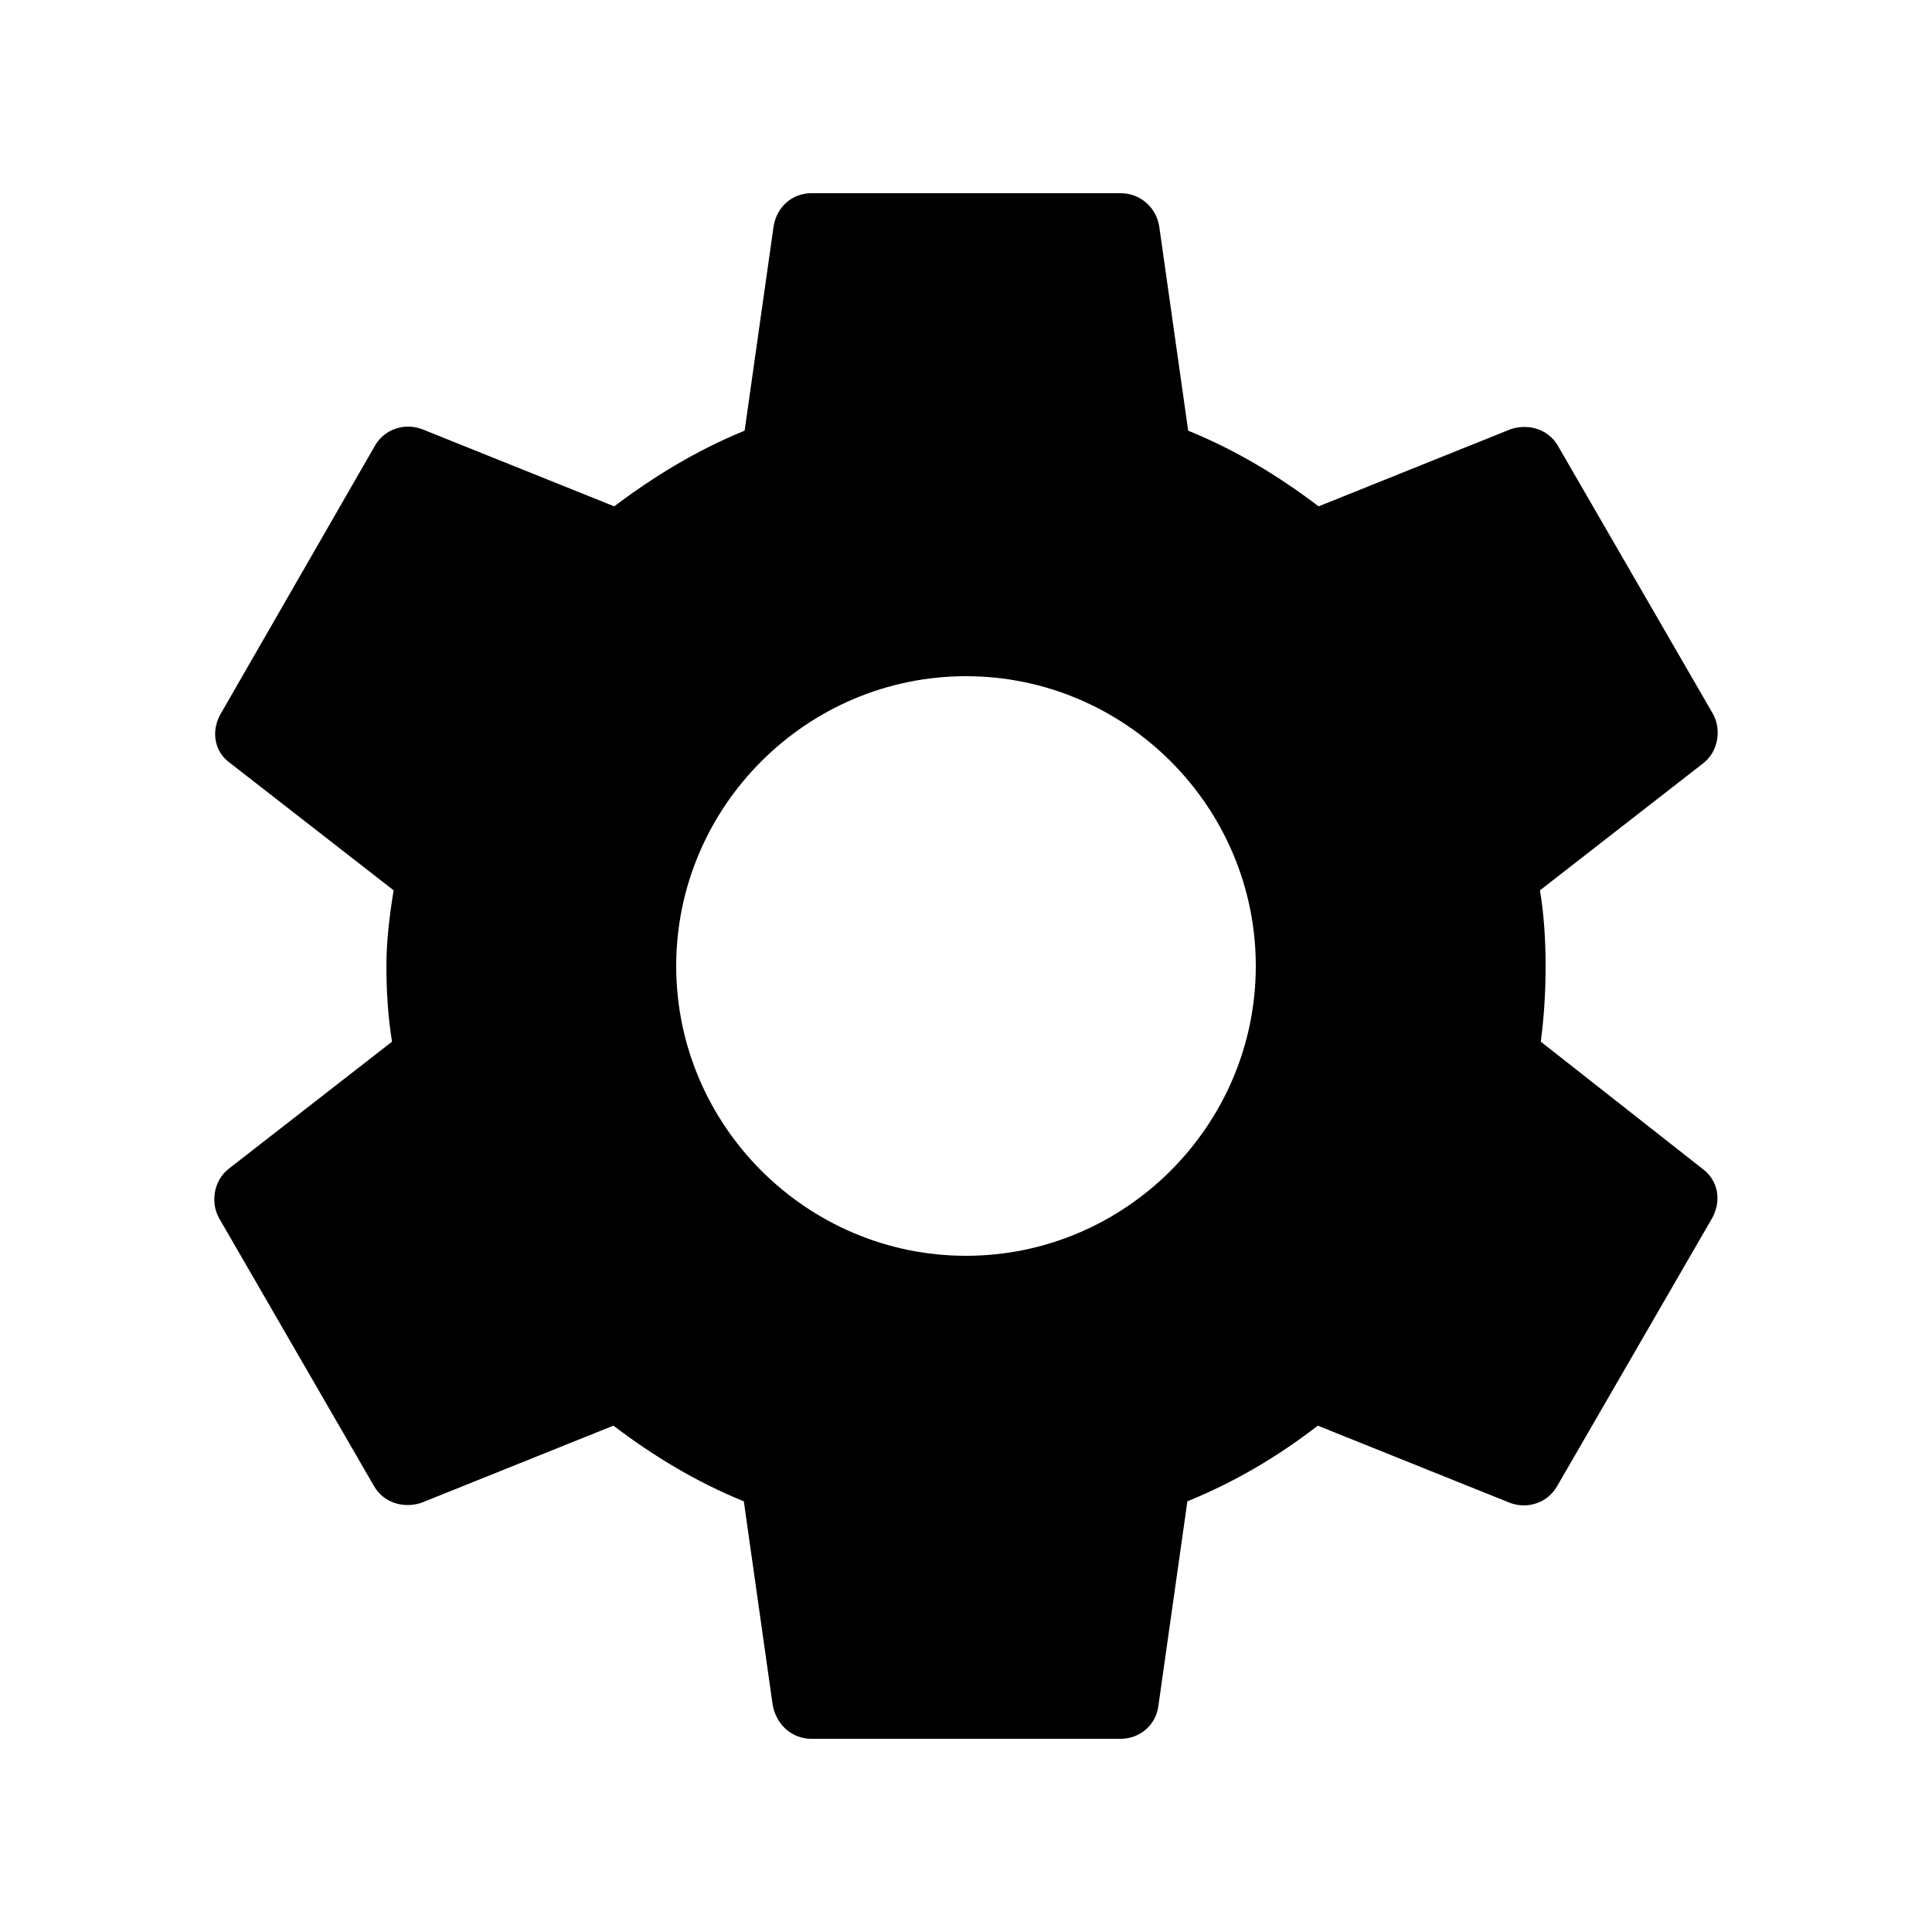
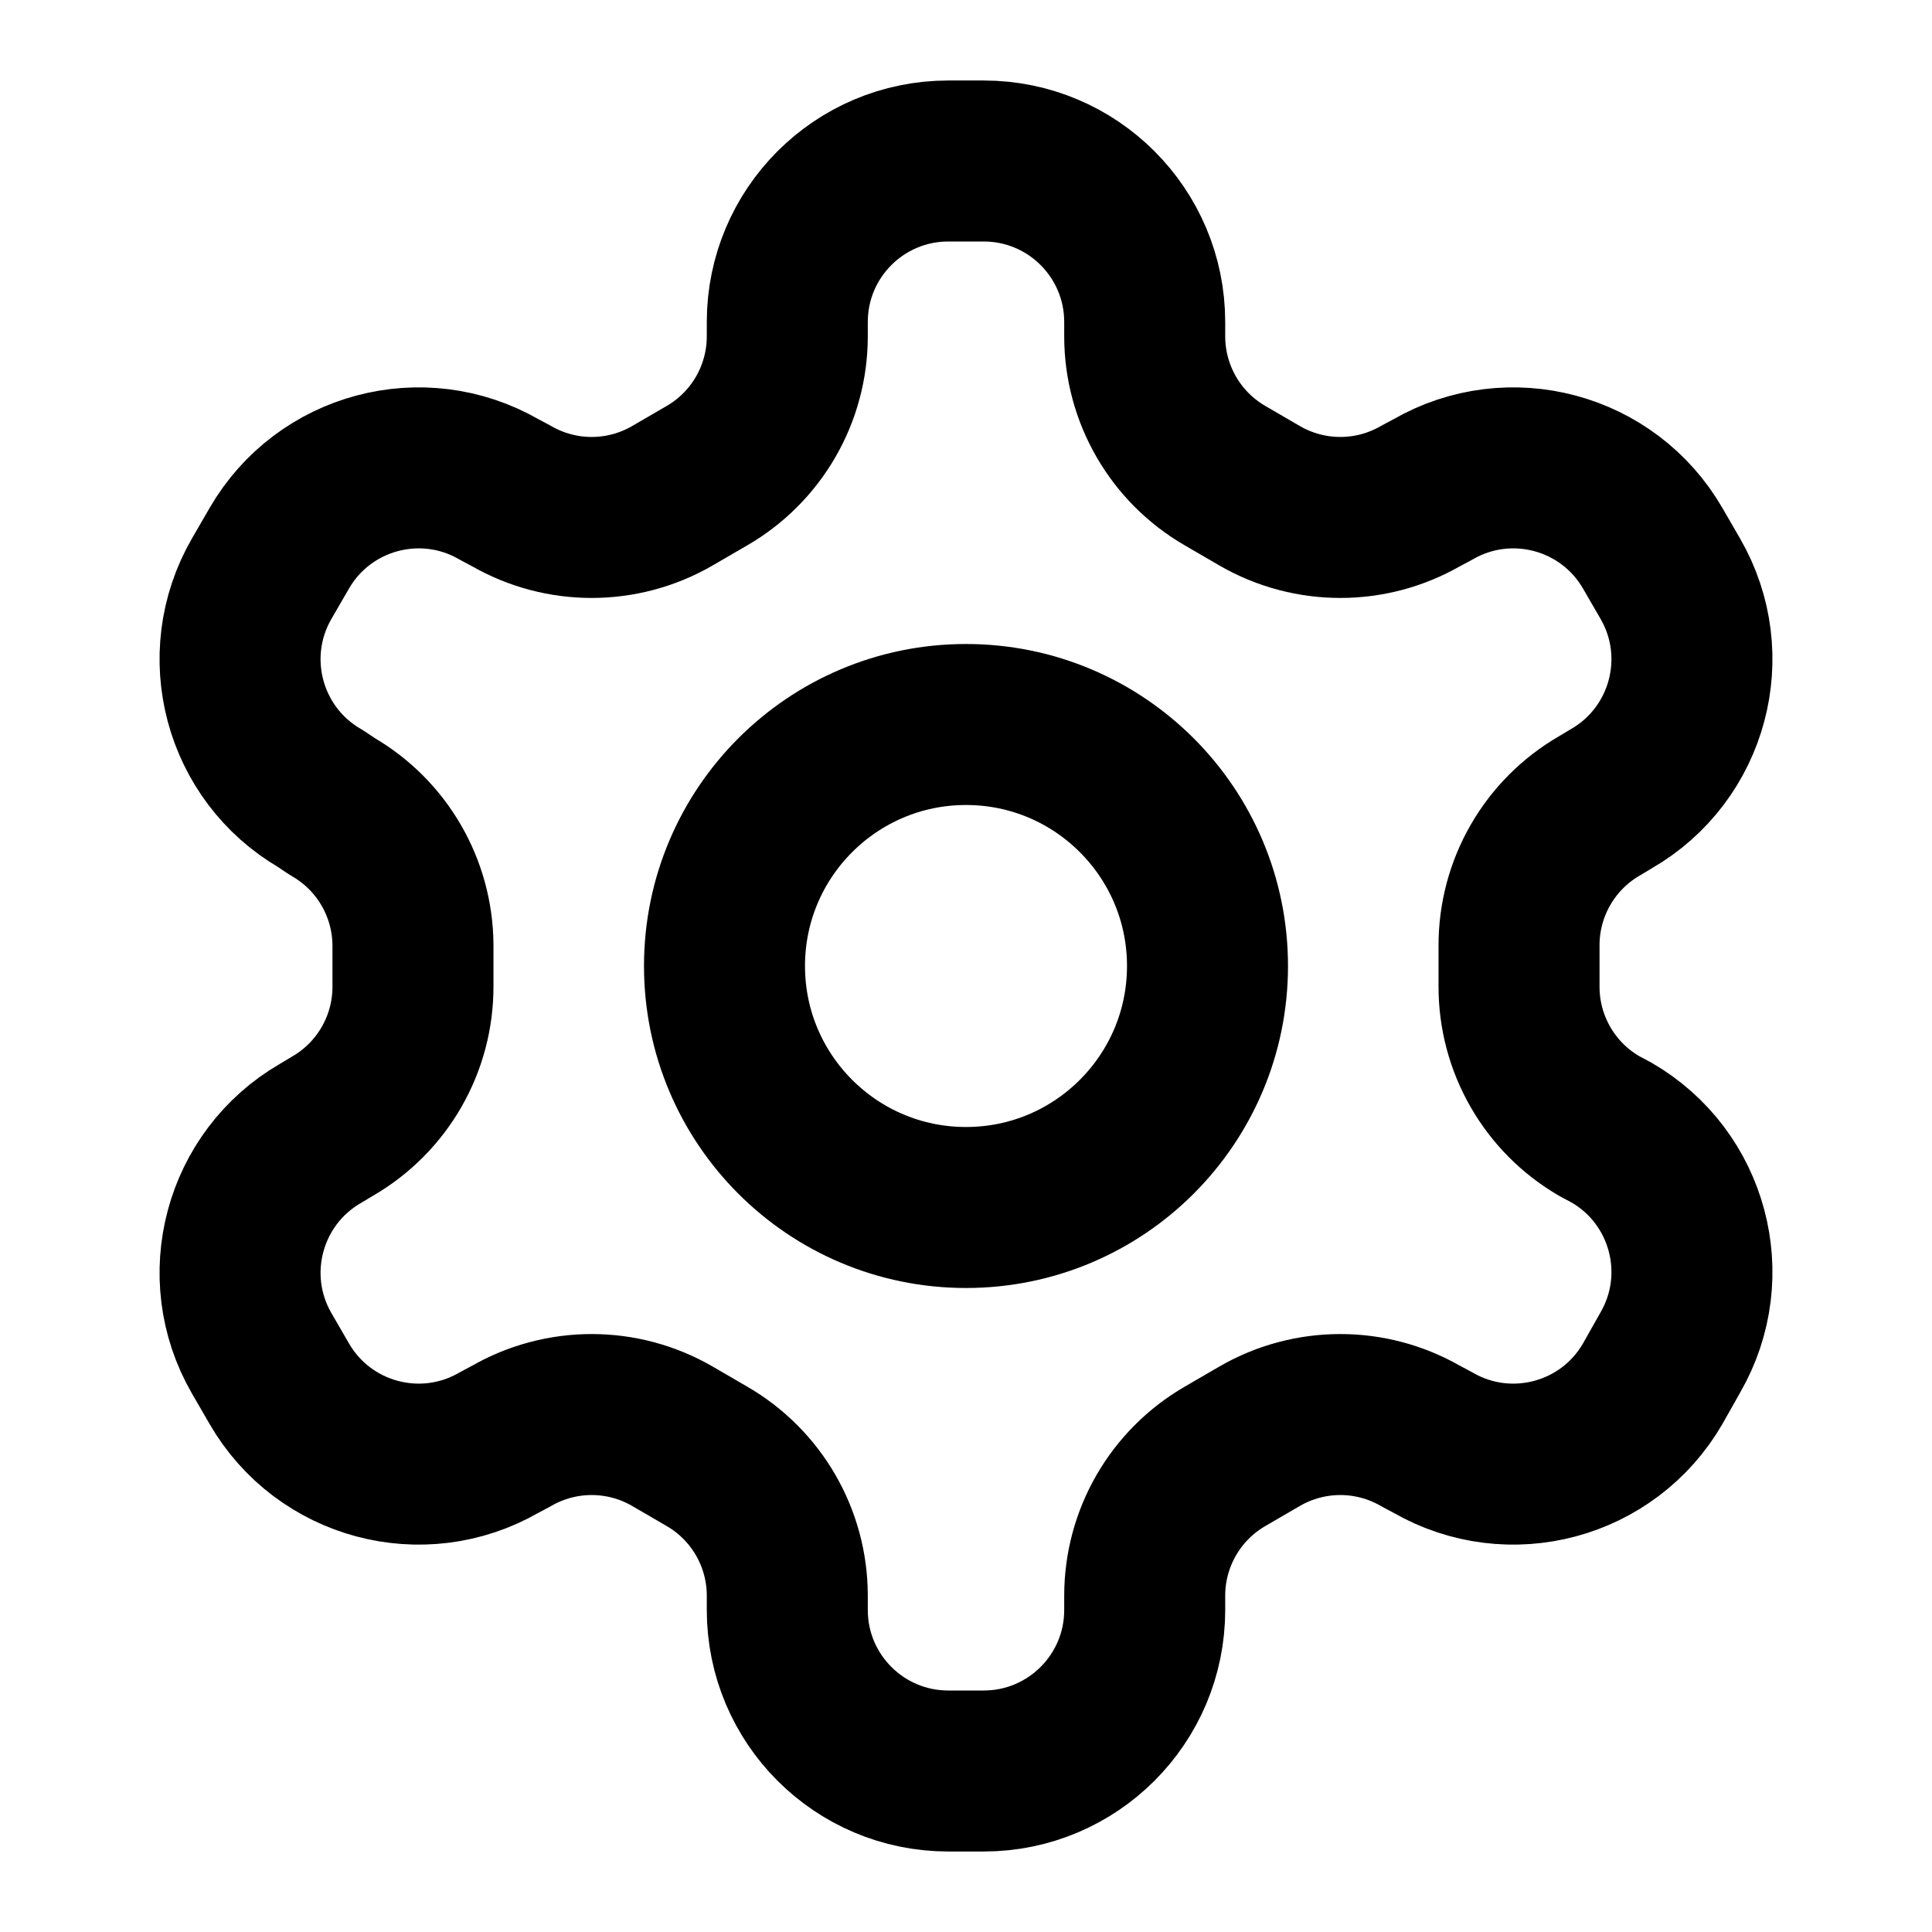
- <svg xmlns="http://www.w3.org/2000/svg" viewBox="0 0 24 24" fill="currentColor">
-   <path d="M19.14 12.94c.04-.3.06-.61.06-.94 0-.32-.02-.64-.07-.94l2.03-1.58c.18-.14.23-.41.12-.61l-1.92-3.32c-.12-.22-.37-.29-.59-.22l-2.39.96c-.5-.38-1.03-.7-1.62-.94l-.36-2.54c-.04-.24-.24-.41-.48-.41h-3.84c-.24 0-.43.17-.47.41l-.36 2.54c-.59.24-1.13.57-1.62.94l-2.39-.96c-.22-.08-.47 0-.59.22L2.74 8.87c-.12.21-.08.47.12.61l2.03 1.58c-.05.3-.09.63-.09.94s.02.64.07.94l-2.03 1.58c-.18.14-.23.41-.12.61l1.92 3.32c.12.22.37.29.59.22l2.39-.96c.5.38 1.03.7 1.62.94l.36 2.54c.05.24.24.41.48.41h3.84c.24 0 .44-.17.47-.41l.36-2.54c.59-.24 1.13-.56 1.62-.94l2.39.96c.22.08.47 0 .59-.22l1.92-3.32c.12-.22.07-.47-.12-.61l-2.01-1.58zM12 15.6c-1.98 0-3.6-1.62-3.6-3.6s1.62-3.6 3.6-3.6 3.6 1.62 3.6 3.6-1.62 3.6-3.6 3.6z" />
+ <svg xmlns="http://www.w3.org/2000/svg" viewBox="0 0 24 24" fill="none" stroke="#000000" stroke-width="2" stroke-linecap="round" stroke-linejoin="round">
+   <path d="M12.22 2h-.44a2 2 0 0 0-2 2v.18a2 2 0 0 1-1 1.73l-.43.25a2 2 0 0 1-2 0l-.15-.08a2 2 0 0 0-2.73.73l-.22.38a2 2 0 0 0 .73 2.73l.15.1a2 2 0 0 1 1 1.72v.51a2 2 0 0 1-1 1.74l-.15.09a2 2 0 0 0-.73 2.73l.22.38a2 2 0 0 0 2.73.73l.15-.08a2 2 0 0 1 2 0l.43.25a2 2 0 0 1 1 1.73V20a2 2 0 0 0 2 2h.44a2 2 0 0 0 2-2v-.18a2 2 0 0 1 1-1.73l.43-.25a2 2 0 0 1 2 0l.15.08a2 2 0 0 0 2.73-.73l.22-.39a2 2 0 0 0-.73-2.73l-.15-.08a2 2 0 0 1-1-1.74v-.5a2 2 0 0 1 1-1.74l.15-.09a2 2 0 0 0 .73-2.73l-.22-.38a2 2 0 0 0-2.73-.73l-.15.08a2 2 0 0 1-2 0l-.43-.25a2 2 0 0 1-1-1.73V4a2 2 0 0 0-2-2z" />
+   <circle cx="12" cy="12" r="3" />
</svg>
